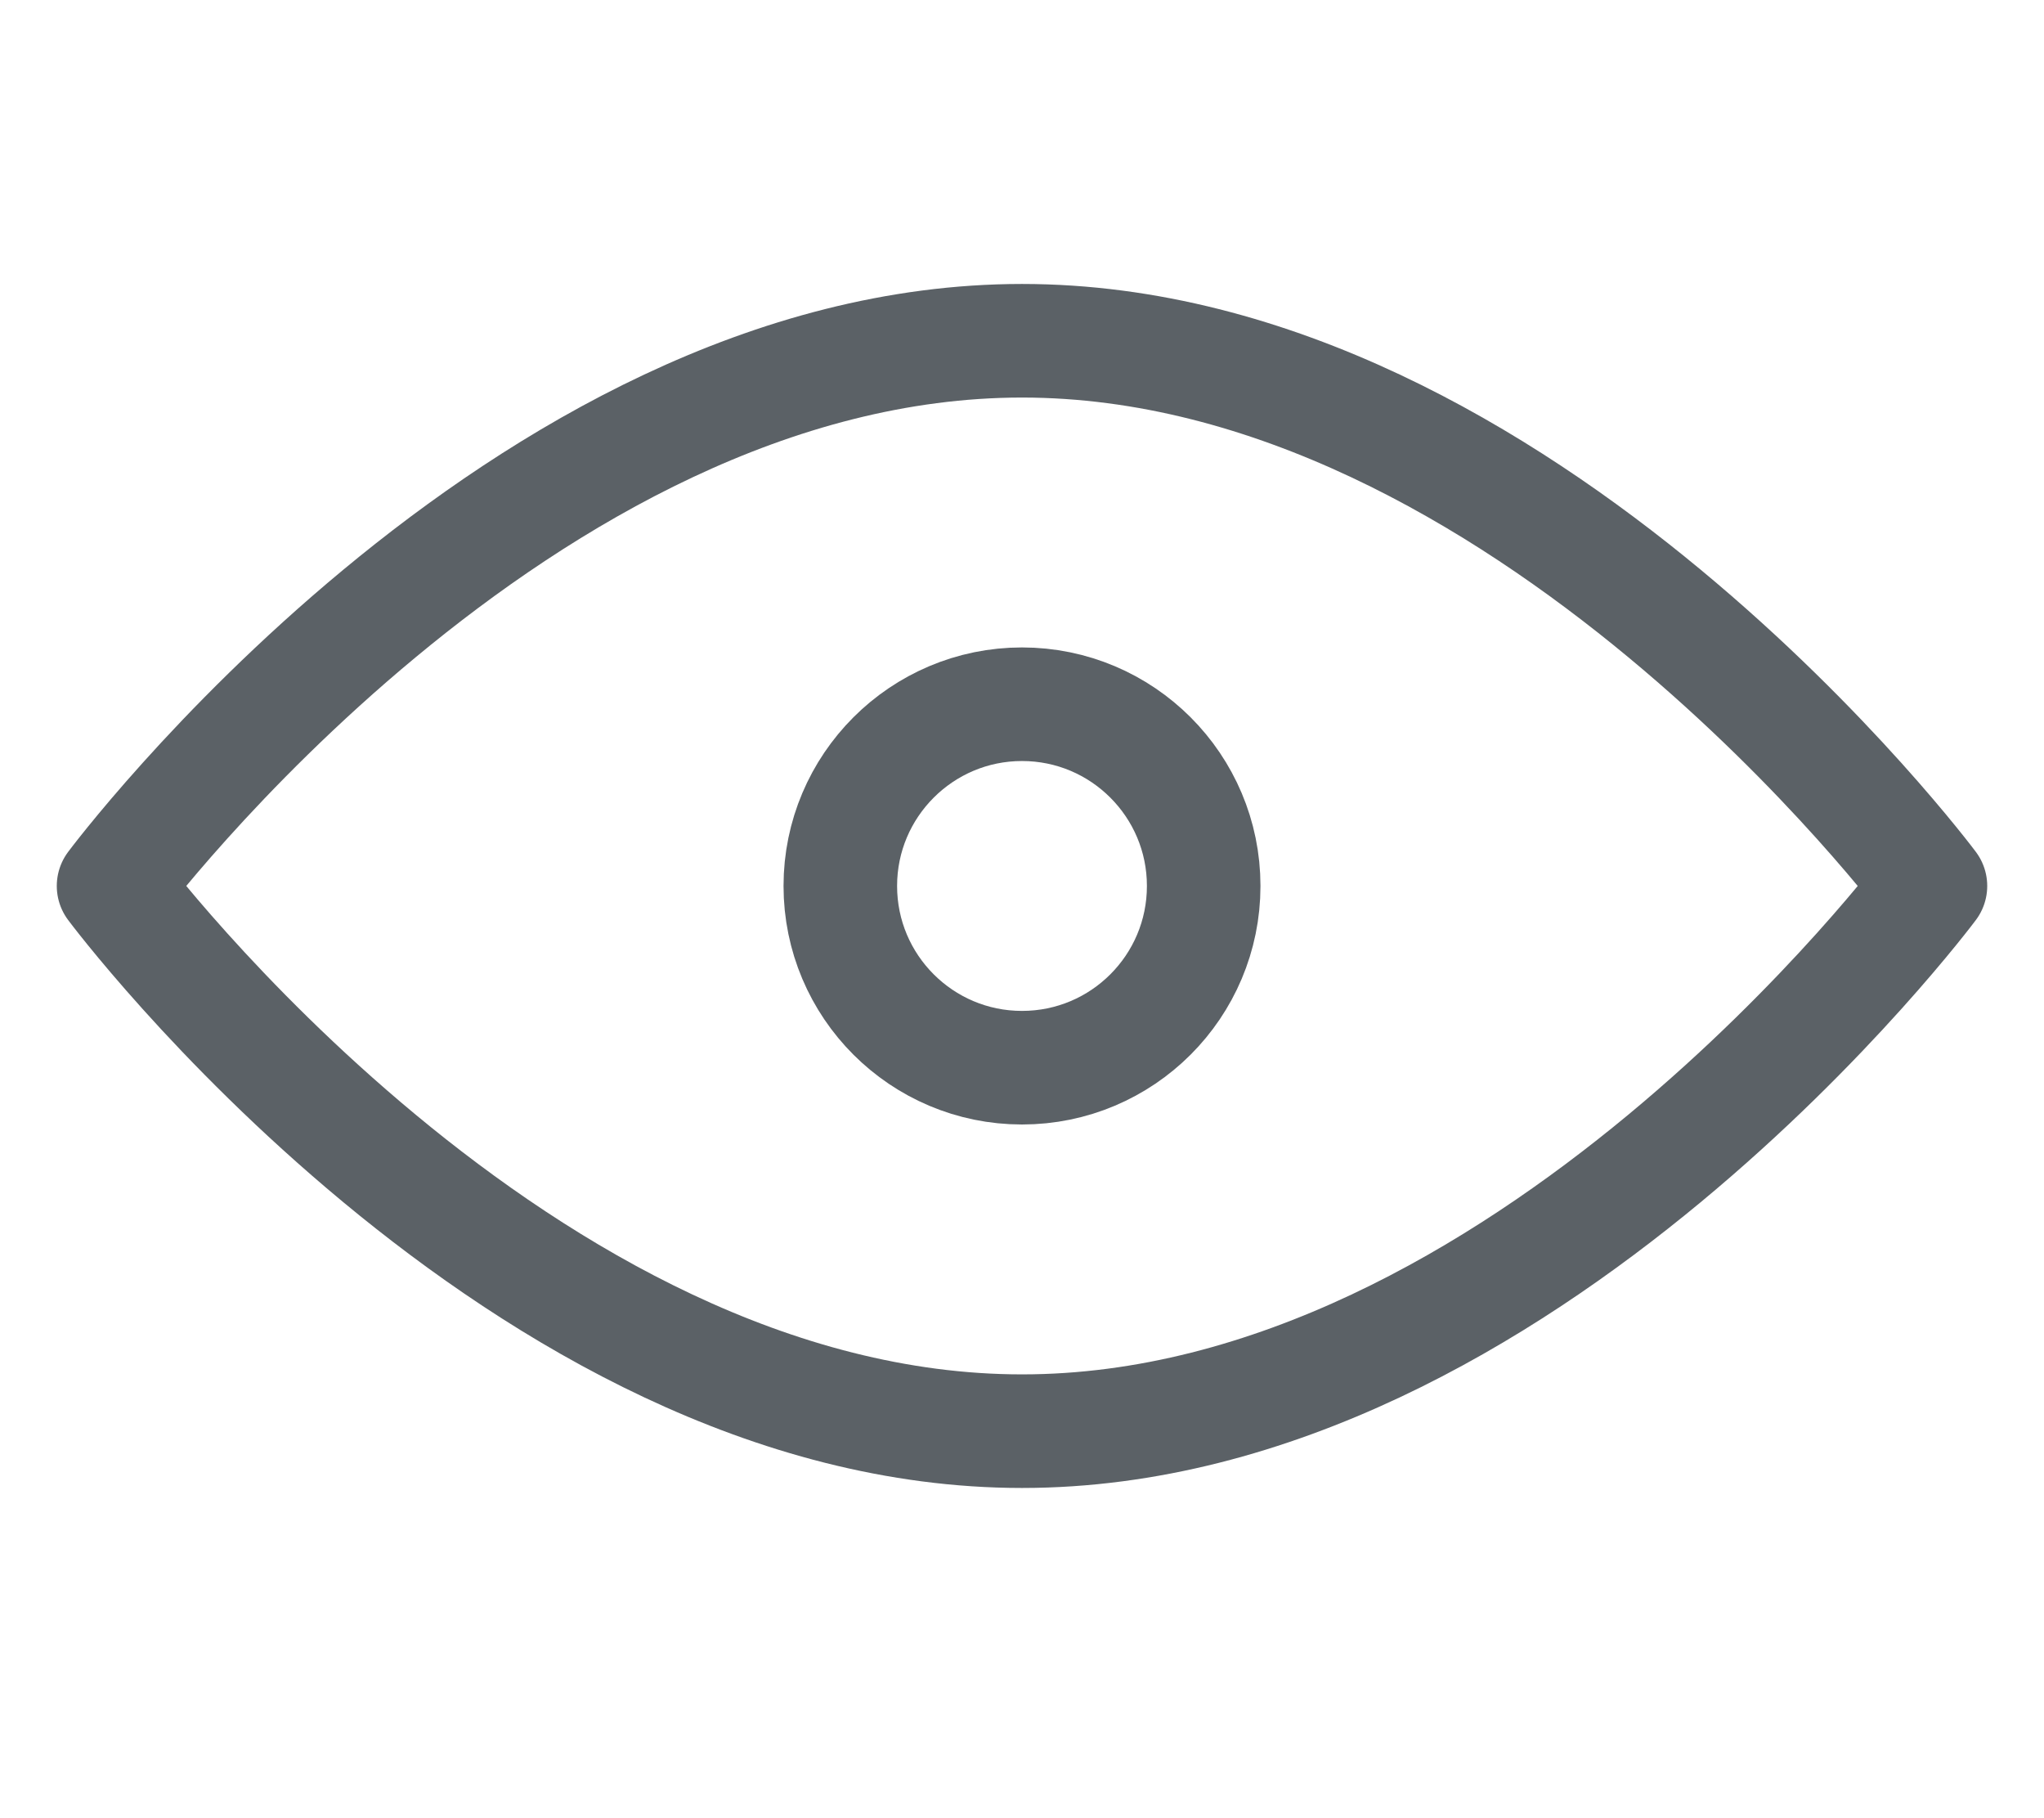
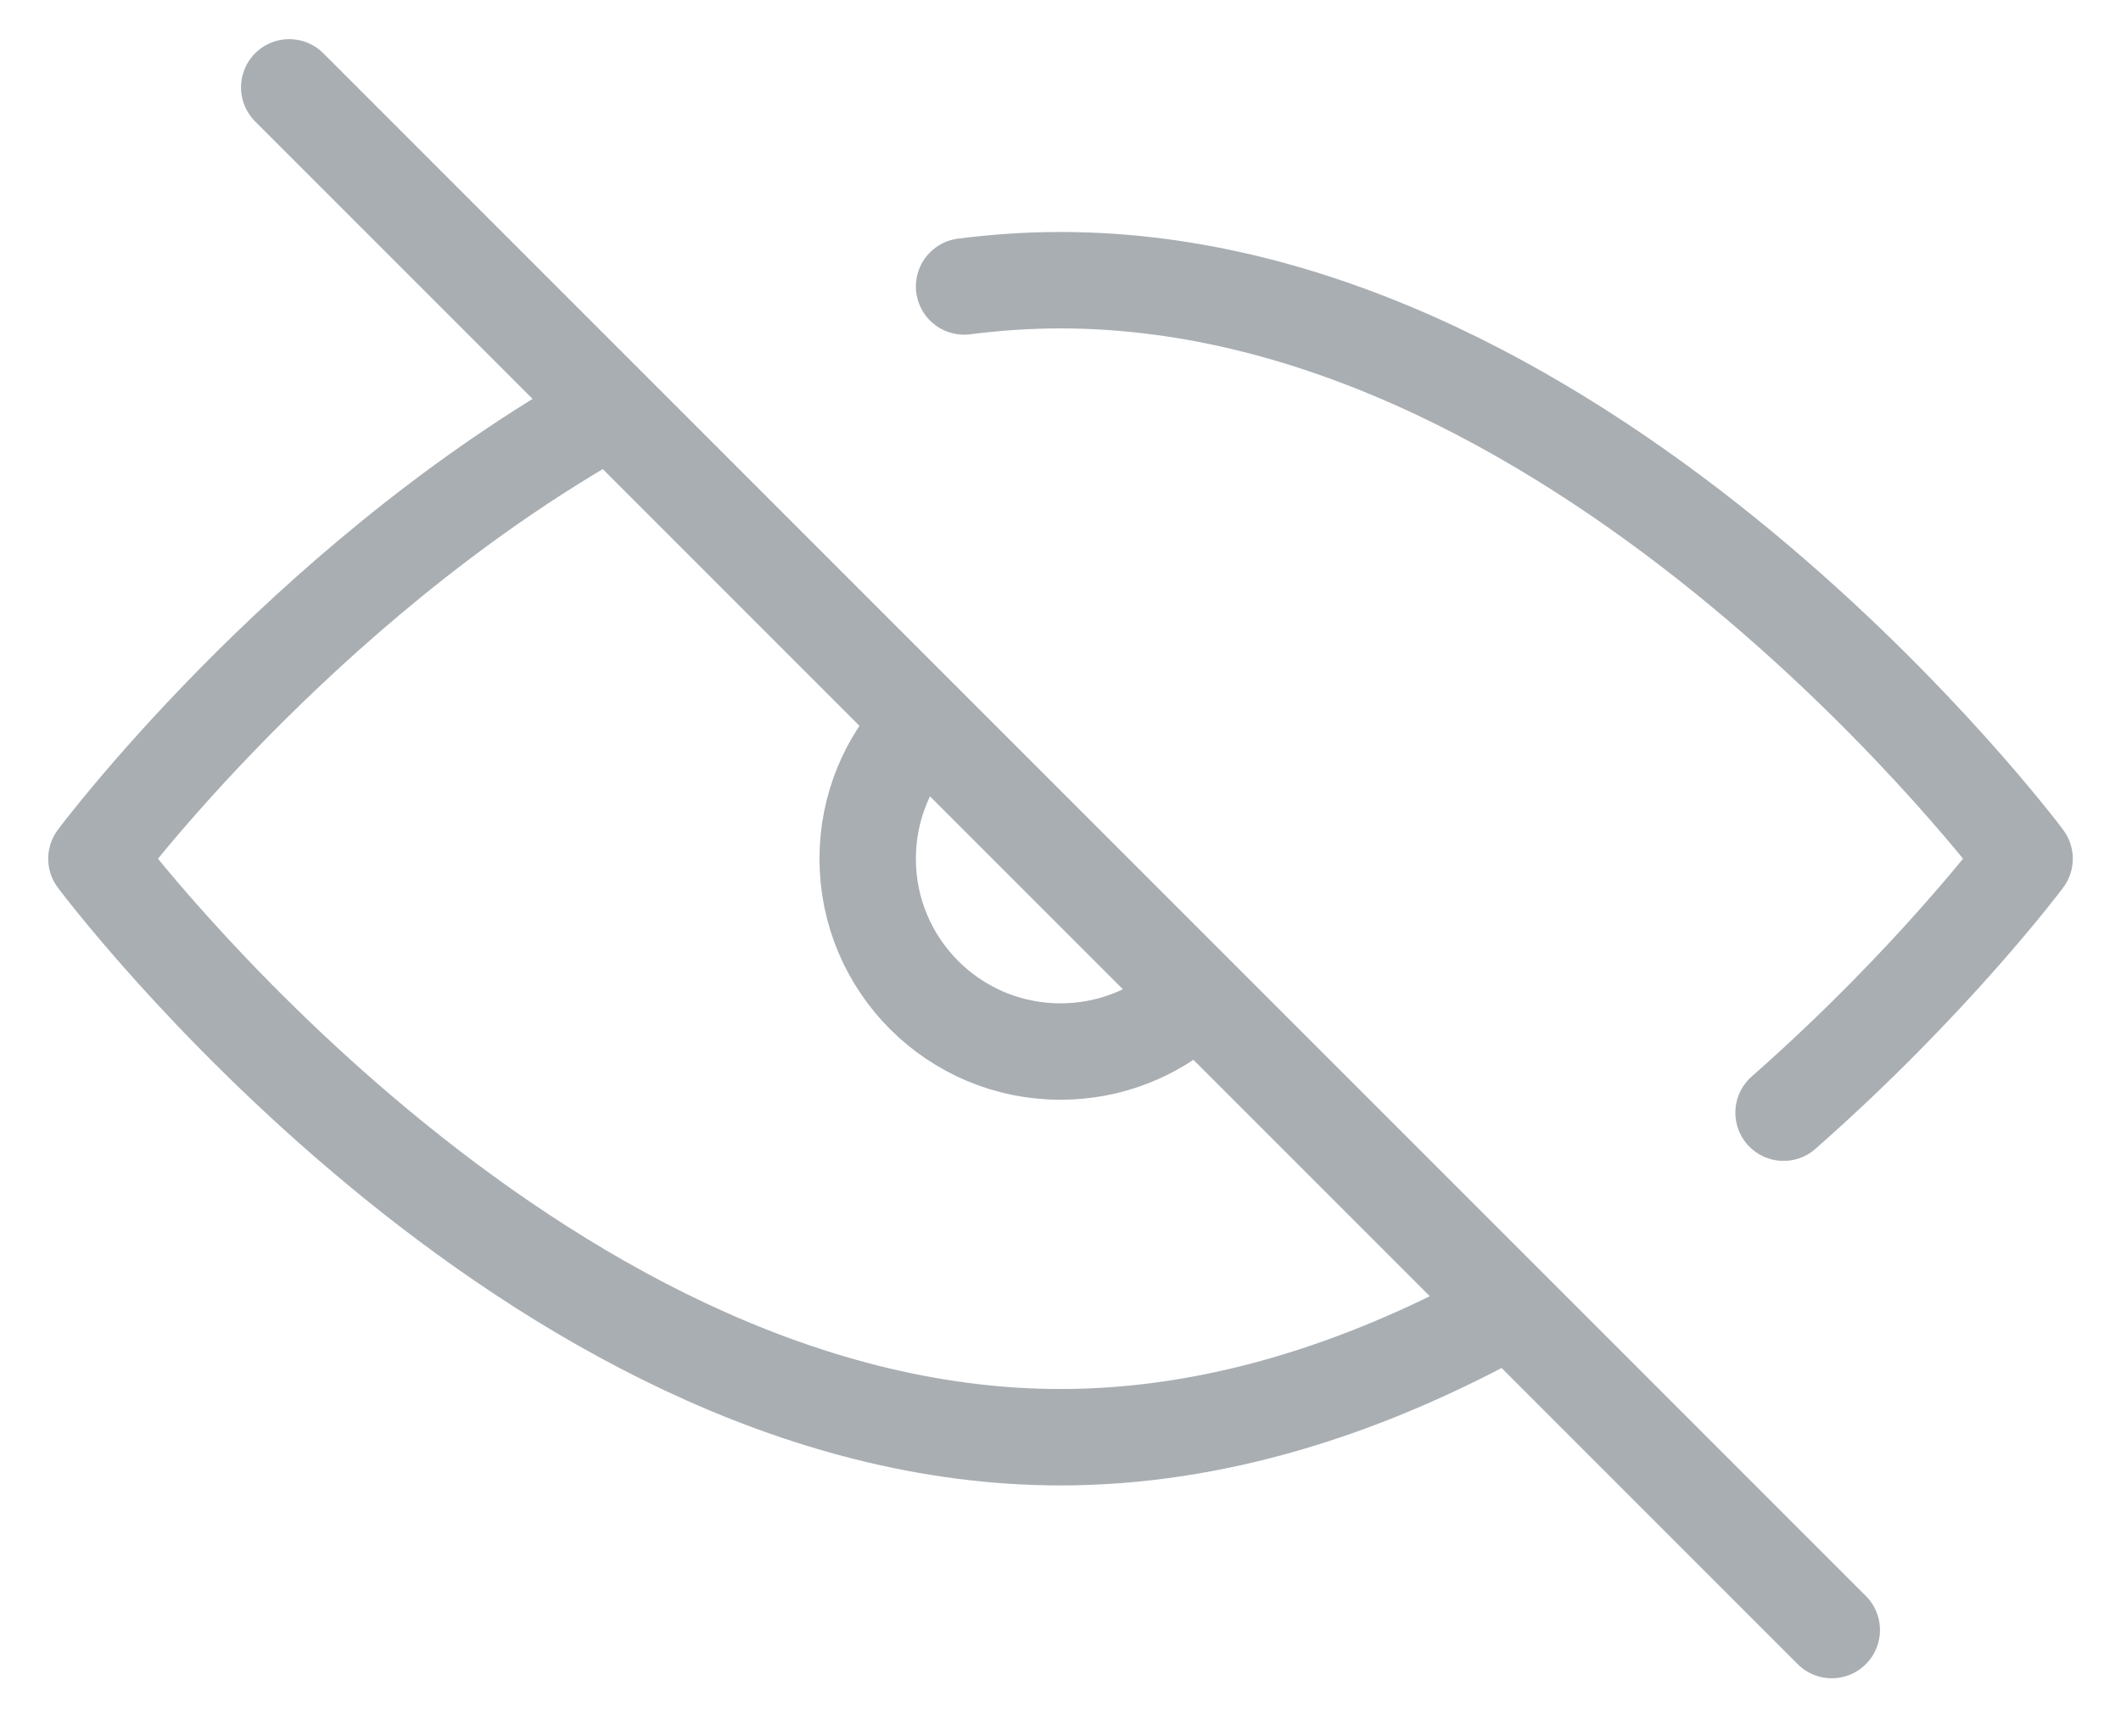
- <svg xmlns="http://www.w3.org/2000/svg" width="18" height="16" viewBox="0 0 18 16" fill="none">
-   <g id="Frame 427319789">
-     <g id="Group 427319749">
-       <path id="Vector" d="M9 12.6C13.418 12.6 17 7.8 17 7.8C17 7.8 13.418 3 9 3C4.582 3 1 7.8 1 7.8C1 7.8 4.582 12.6 9 12.6Z" stroke="#5B6166" stroke-linecap="round" stroke-linejoin="round" />
-       <path id="Vector_2" d="M9 9.4C9.884 9.4 10.6 8.684 10.6 7.8C10.6 6.917 9.884 6.2 9 6.2C8.117 6.2 7.4 6.917 7.4 7.8C7.4 8.684 8.117 9.4 9 9.4Z" stroke="#5B6166" stroke-linecap="round" stroke-linejoin="round" />
-     </g>
+ <svg xmlns="http://www.w3.org/2000/svg" width="22" height="18" viewBox="0 0 22 18" fill="none">
+   <g id="Group 427319750">
+     <path id="Vector" d="M3 0.906L19 16.906" stroke="#A9AEB3" stroke-linecap="round" stroke-linejoin="round" />
+     <path id="Vector_2" d="M15.5 13.662C14.147 14.391 12.619 14.906 11 14.906C5.477 14.906 1 8.906 1 8.906C1 8.906 3.088 6.107 6.172 4.333M18.5 11.54C20.056 10.171 21 8.906 21 8.906C21 8.906 16.523 2.906 11 2.906C10.662 2.906 10.329 2.929 10 2.971" stroke="#A9AEB3" stroke-linecap="round" stroke-linejoin="round" />
+     <path id="Vector_3" d="M12.323 10.406C11.97 10.718 11.507 10.906 11 10.906C9.895 10.906 9 10.011 9 8.906C9 8.367 9.214 7.877 9.561 7.518" stroke="#A9AEB3" stroke-linecap="round" stroke-linejoin="round" />
  </g>
</svg>
